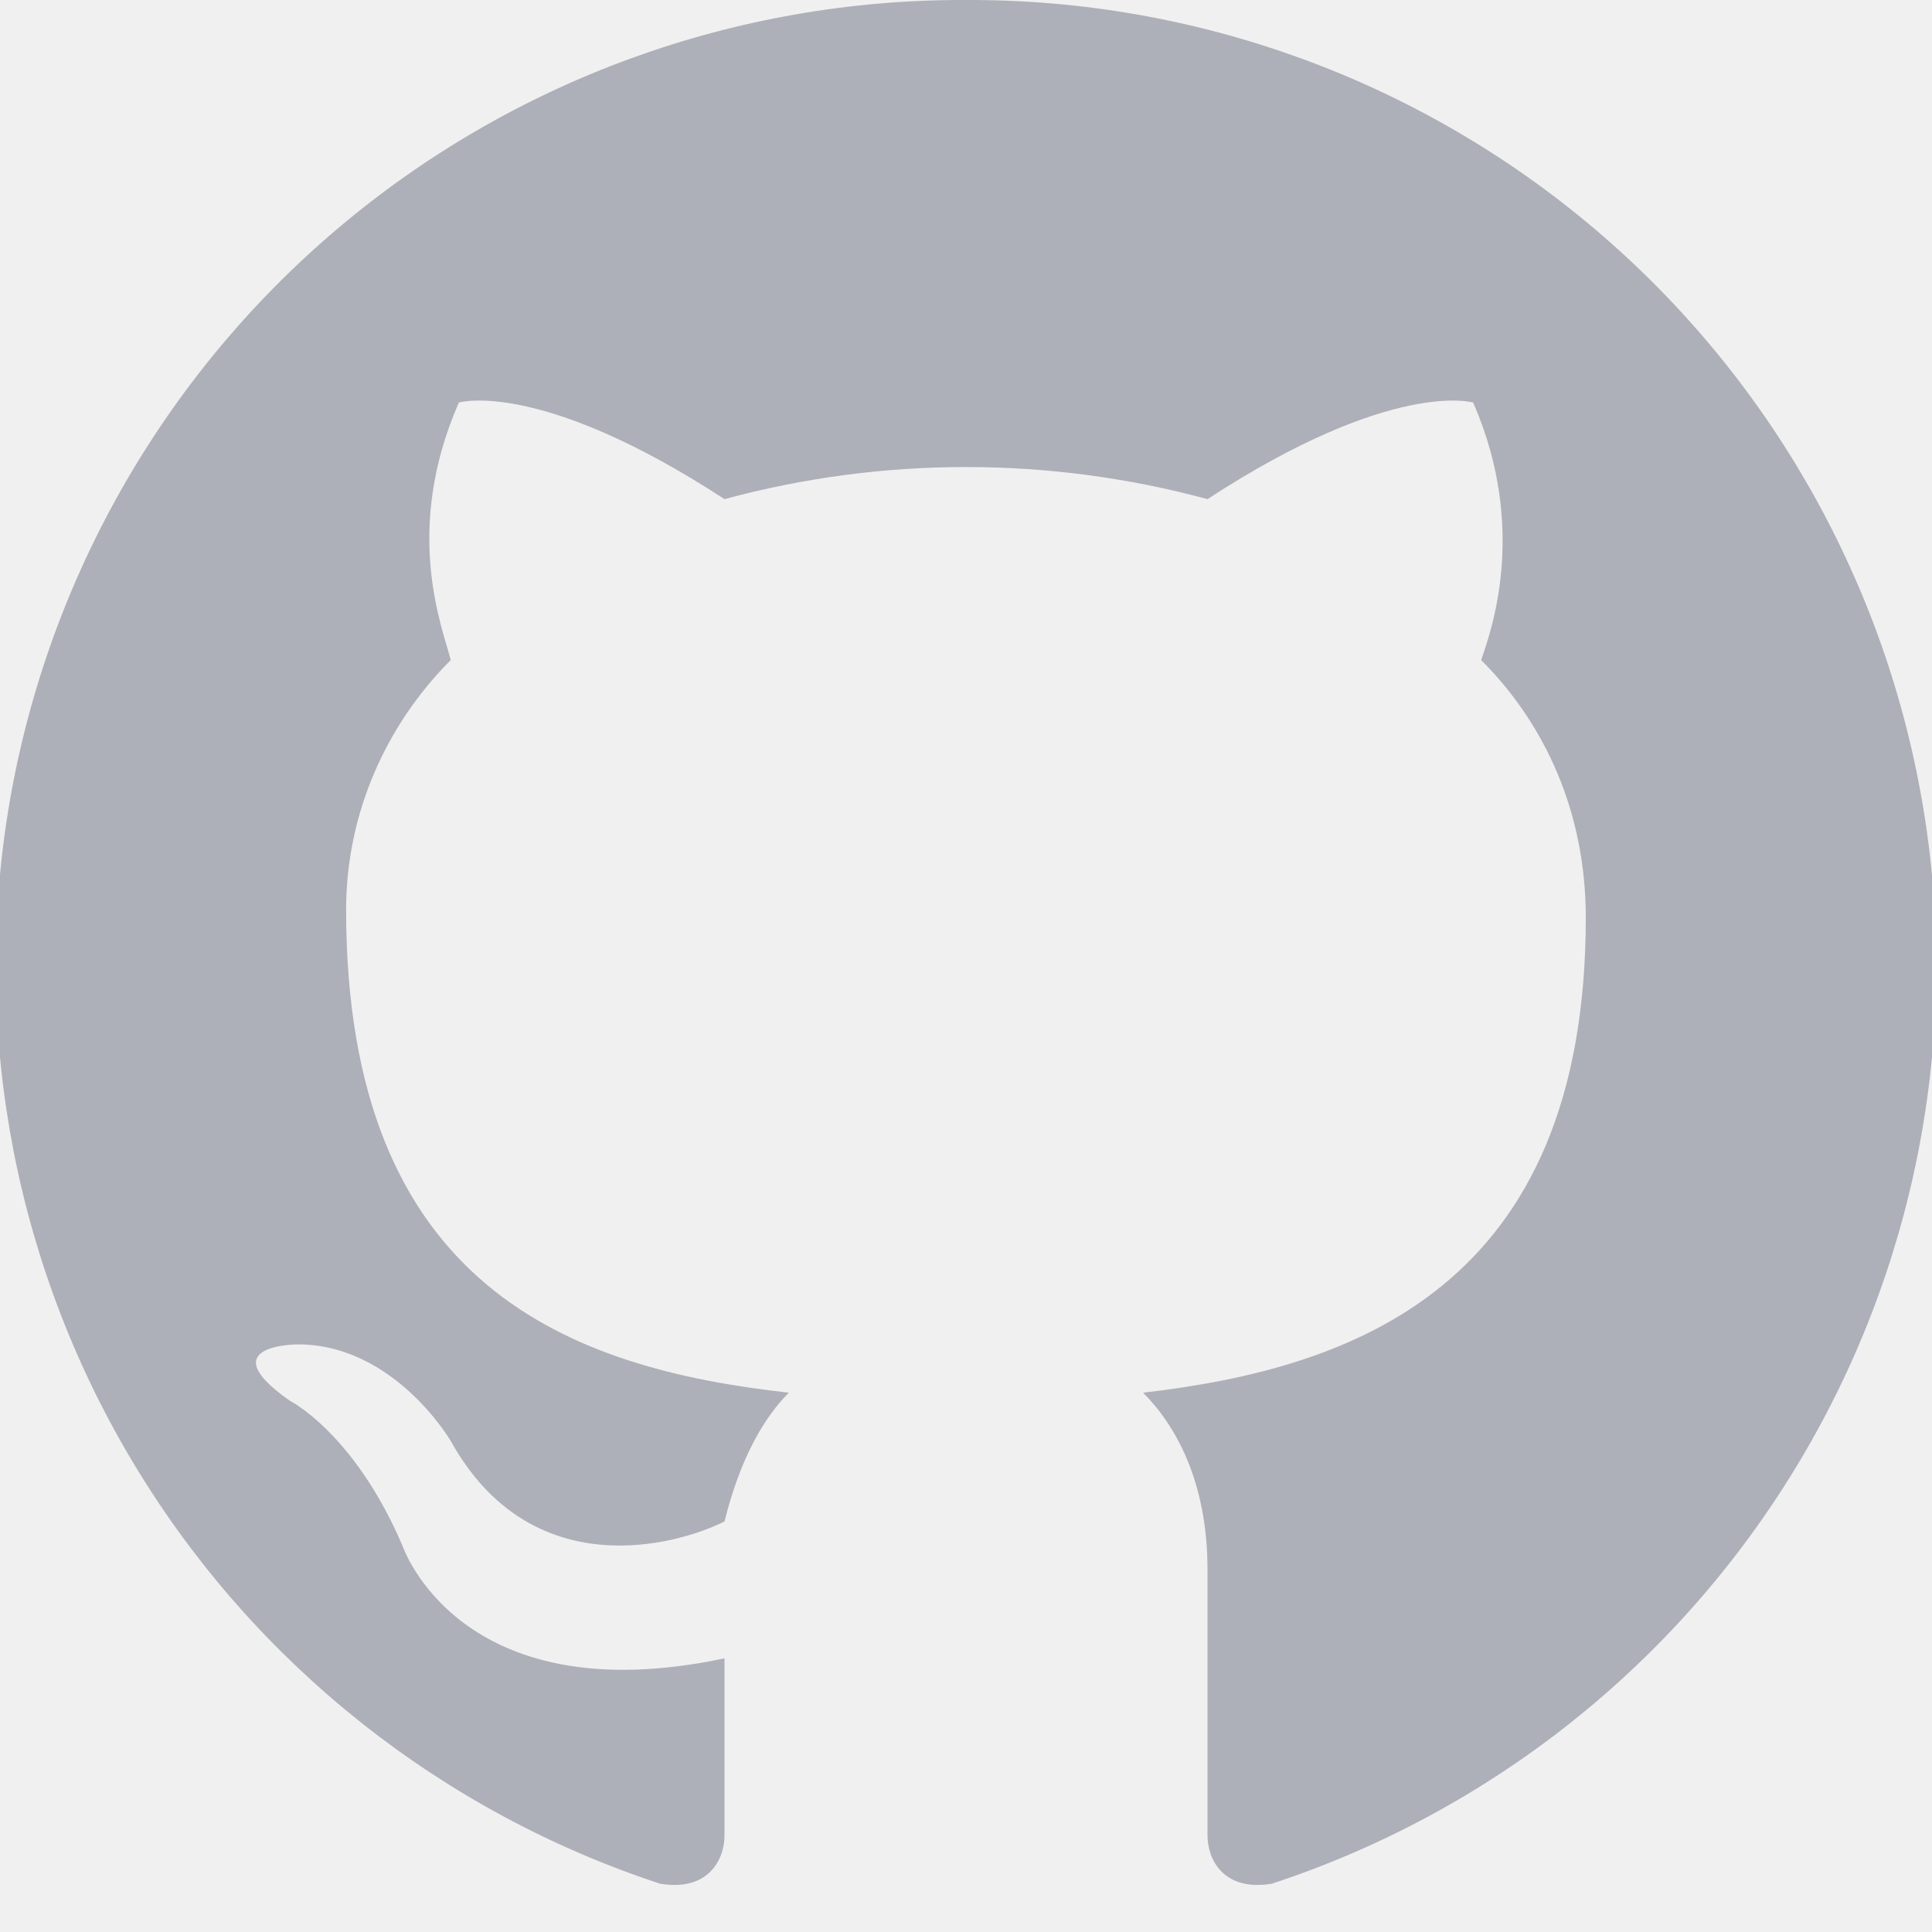
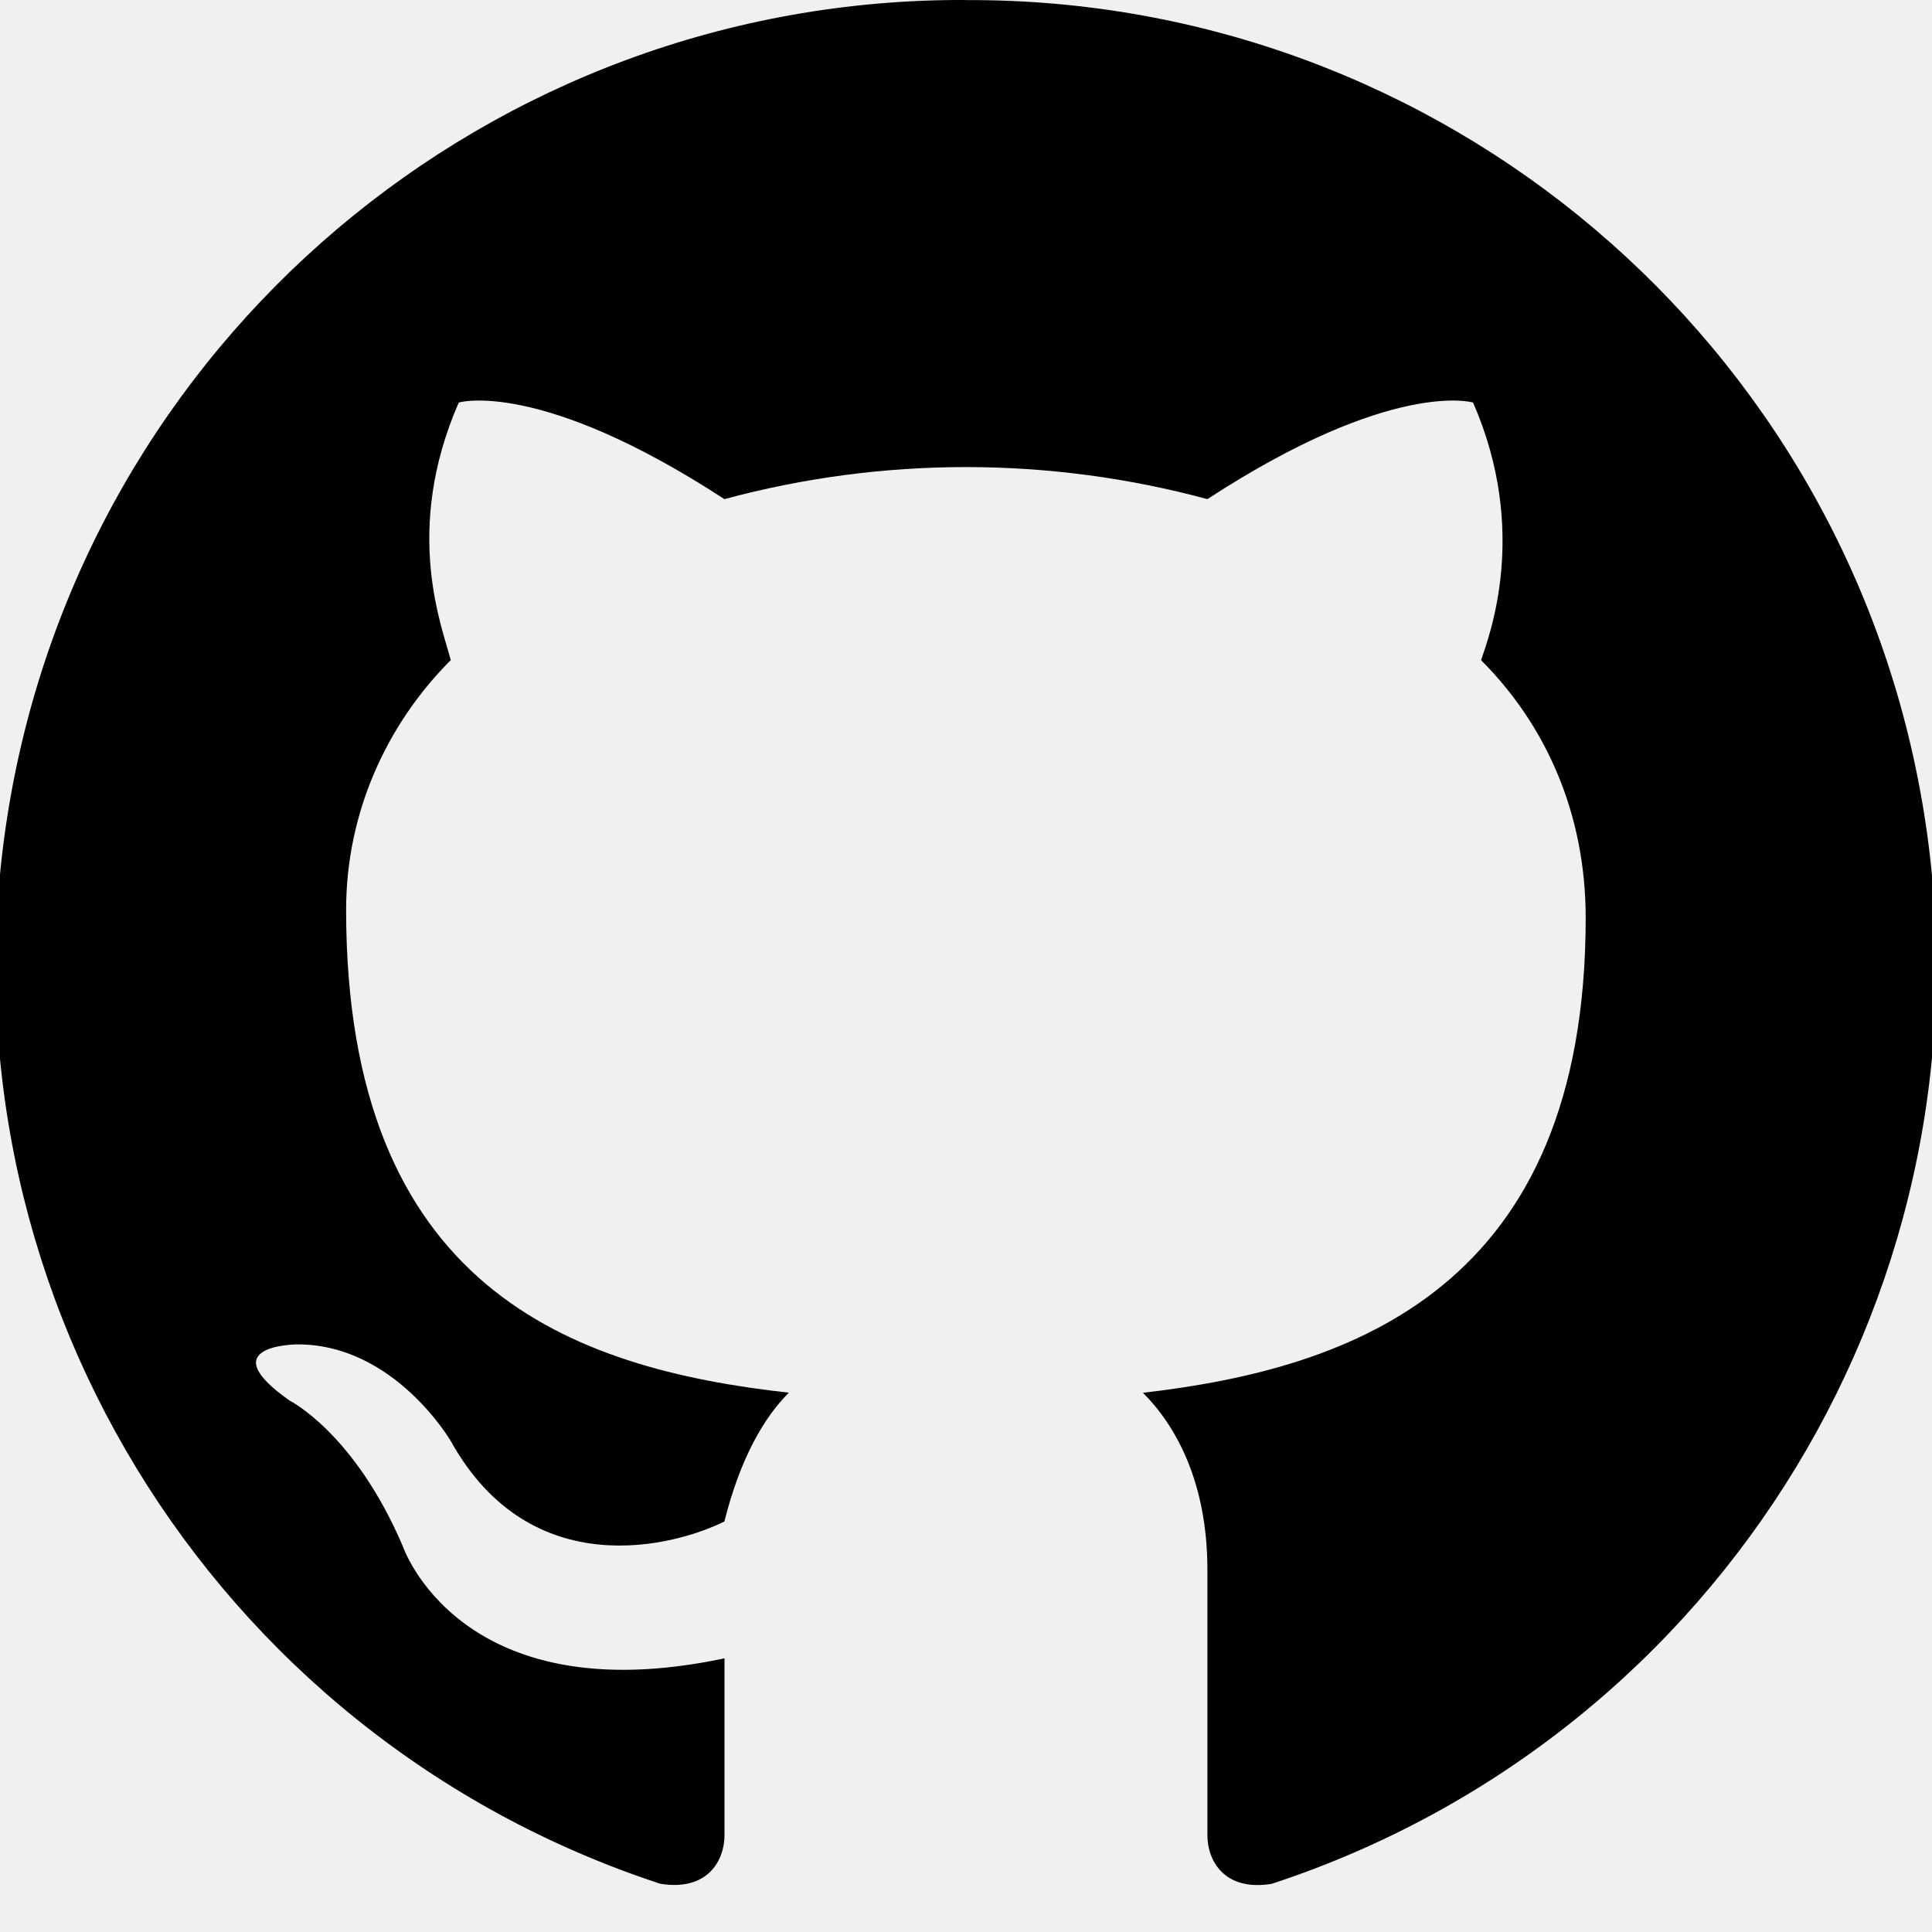
- <svg xmlns="http://www.w3.org/2000/svg" width="20" height="20" viewBox="0 0 20 20" fill="none">
-   <path d="M10 9.89641e-05C7.618 -0.01 5.31 0.829 3.492 2.369C1.675 3.908 0.466 6.046 0.084 8.397C-0.297 10.748 0.173 13.159 1.41 15.194C2.647 17.229 4.57 18.756 6.833 19.5C7.333 19.583 7.5 19.25 7.5 19V17.167C4.75 17.75 4.166 16 4.166 16C3.666 14.833 3 14.5 3 14.5C2.166 13.917 3.083 13.917 3.083 13.917C4.083 13.917 4.666 14.917 4.666 14.917C5.5 16.417 7 16 7.5 15.75C7.666 15.083 7.916 14.667 8.166 14.417C5.916 14.167 3.583 13.333 3.583 9.417C3.583 8.417 4 7.5 4.666 6.833C4.583 6.5 4.166 5.5 4.75 4.167C4.75 4.167 5.583 3.917 7.5 5.167C9.137 4.724 10.862 4.724 12.5 5.167C14.416 3.917 15.25 4.167 15.25 4.167C15.833 5.5 15.416 6.583 15.333 6.833C16 7.5 16.416 8.417 16.416 9.5C16.416 13.333 14 14.167 11.833 14.417C12.166 14.75 12.5 15.333 12.5 16.25V19C12.5 19.25 12.666 19.583 13.166 19.5C15.429 18.756 17.352 17.229 18.589 15.194C19.827 13.159 20.297 10.748 19.915 8.397C19.533 6.046 18.324 3.908 16.507 2.369C14.689 0.829 12.382 -0.01 10 9.89641e-05Z" fill="#ADB0B8" />
-   <defs>
-     <rect width="20" height="20" fill="white" />
-   </defs>
+ <svg xmlns="http://www.w3.org/2000/svg" viewBox="0 0 20 20">
+   <path fill="currentColor" d="M10.0 0a10 10 0 0 0-3.167 19.5c.5.083.667-.25.667-.5v-1.833c-2.75.583-3.333-1.167-3.333-1.167-.5-1.167-1.167-1.5-1.167-1.5-.833-.583.083-.583.083-.583 1 0 1.583 1 1.583 1 .833 1.5 2.333 1.083 2.833.833.167-.667.417-1.083.667-1.333-2.25-.25-4.583-1.083-4.583-5 0-1 .417-1.917 1.083-2.583-.083-.333-.5-1.333.083-2.667 0 0 .833-.25 2.75 1a9.583 9.583 0 0 1 5 0c1.917-1.25 2.75-1 2.75-1 .583 1.333.167 2.417.083 2.667.667.667 1.083 1.583 1.083 2.667 0 3.833-2.417 4.667-4.583 4.917.333.333.667.917.667 1.833v2.75c0 .25.167.583.667.5a10 10 0 0 0-3.167-19.5Z" />
</svg>
